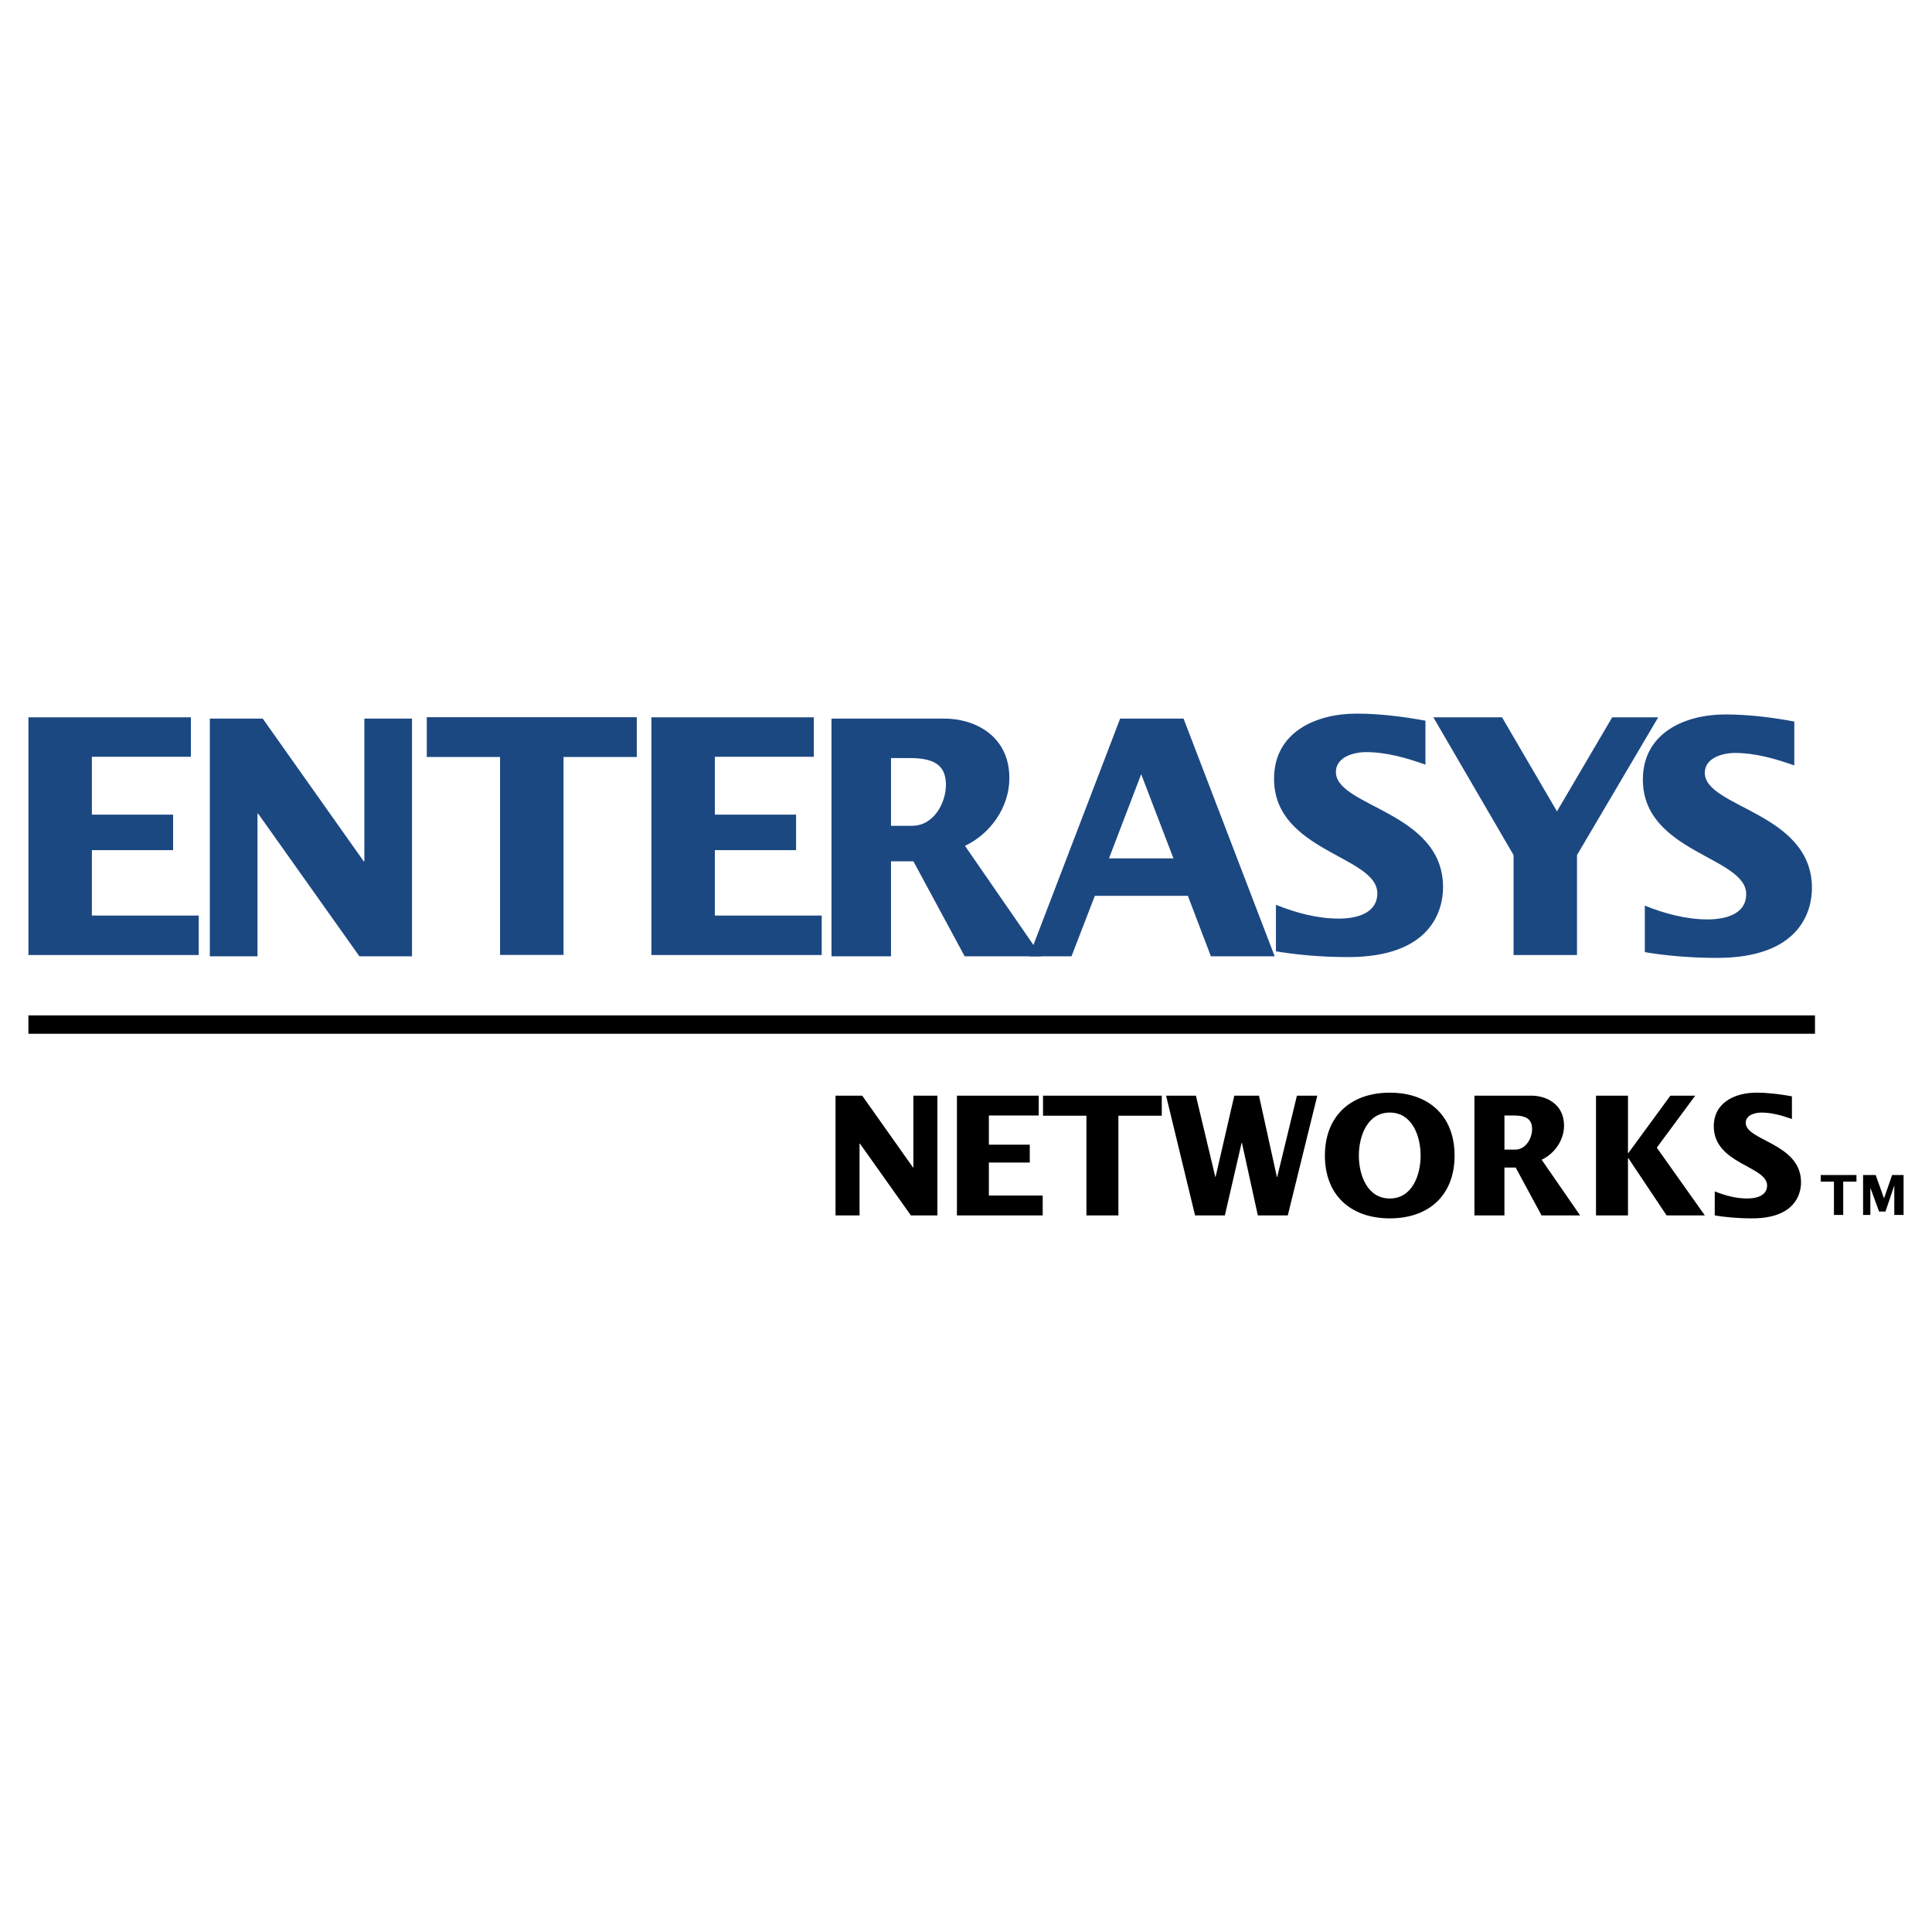
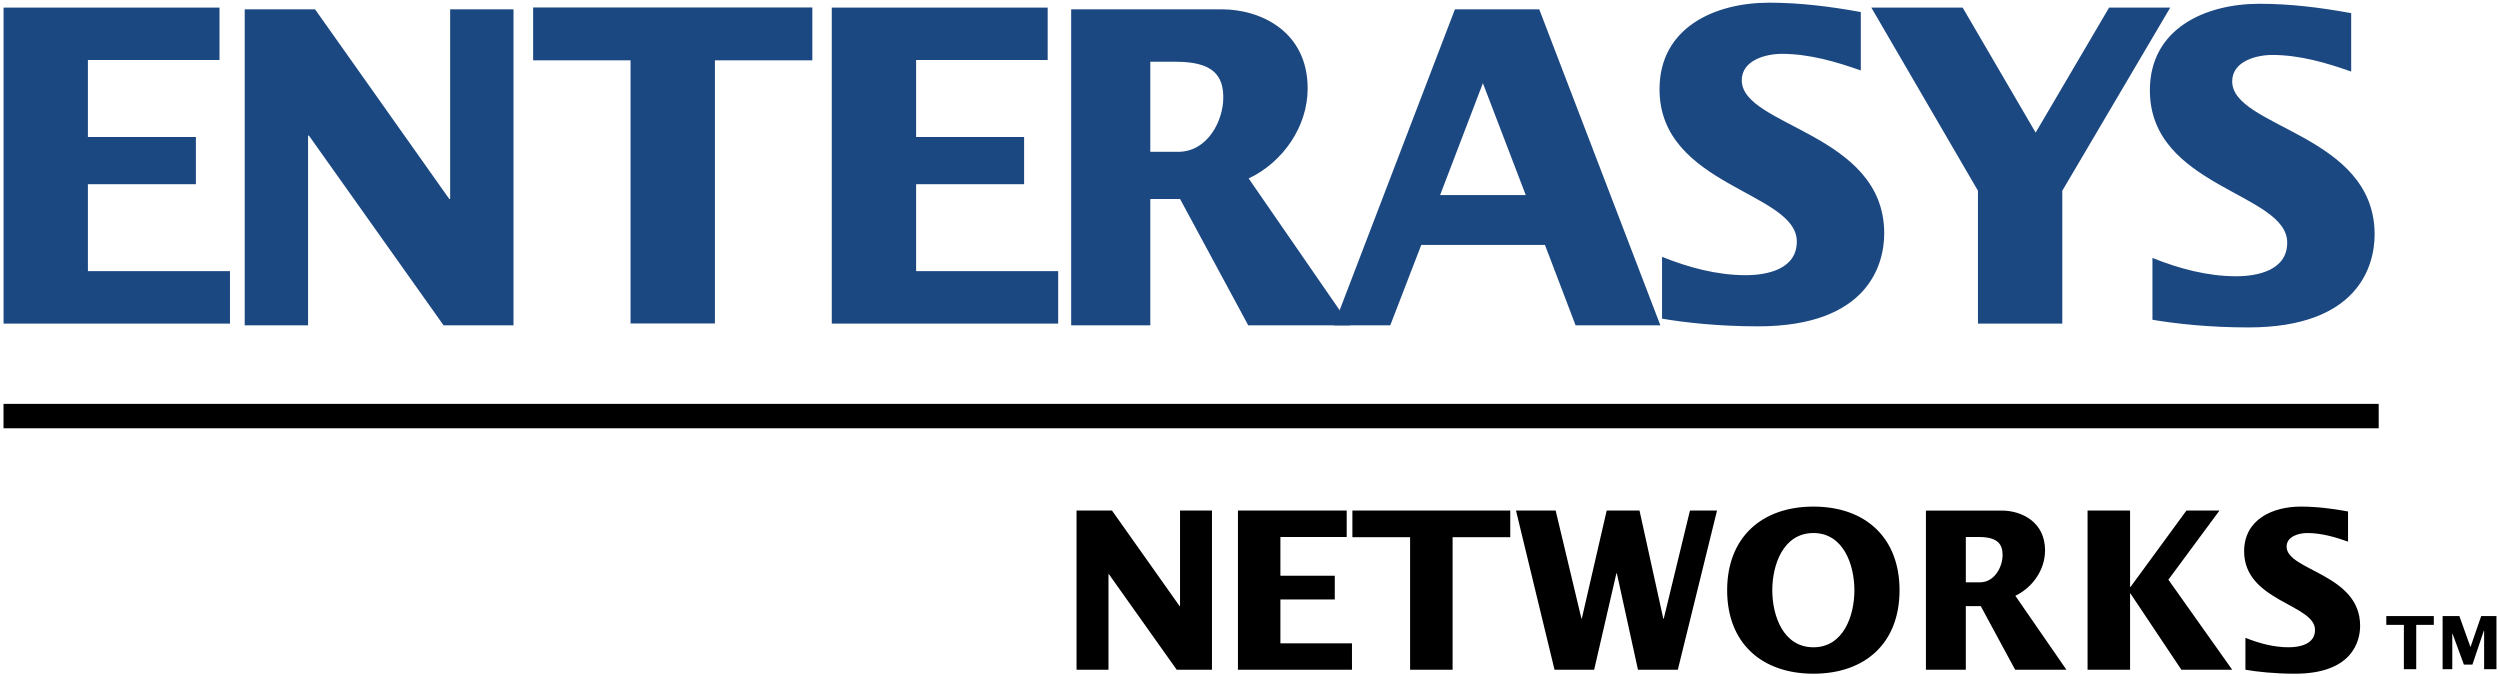
- <svg xmlns="http://www.w3.org/2000/svg" width="2500" height="2500" viewBox="0 0 192.756 192.756">
+ <svg xmlns="http://www.w3.org/2000/svg" viewBox="2.570 70.998 187.616 50.759" width="187.616" height="50.759">
  <g fill-rule="evenodd" clip-rule="evenodd">
    <path fill="#fff" d="M0 0h192.756v192.756H0V0z" />
    <path d="M83.361 109.314h2.661l5.073 7.17h.032v-7.17h2.397v11.946h-2.645l-5.088-7.17h-.033v7.17h-2.397v-11.946zM95.473 109.314h8.162v1.983H98.66v2.908h4.08v1.783h-4.08v3.289h5.371v1.983h-8.558v-11.946zM108.393 111.314h-4.331v-2h11.848v2h-4.328v9.946h-3.189v-9.946zM116.34 109.314h2.976l1.932 8.096h.033l1.865-8.096h2.463l1.786 8.114h.033l1.967-8.114h2.031l-2.942 11.946h-2.99l-1.586-7.237h-.033l-1.67 7.237h-2.973l-2.892-11.946zM135.574 115.295c0-1.916.824-4.295 3.088-4.295 2.248 0 3.074 2.379 3.074 4.295 0 1.918-.826 4.279-3.074 4.279-2.264 0-3.088-2.361-3.088-4.279zm-3.388 0c0 3.965 2.594 6.262 6.477 6.262 3.885 0 6.461-2.297 6.461-6.262s-2.576-6.279-6.461-6.279c-3.884 0-6.477 2.314-6.477 6.279zM150.098 111.297h.973c1.422 0 1.787.545 1.787 1.354 0 .877-.596 2.049-1.701 2.049h-1.059v-3.403zm-2.993 9.963h2.992v-4.775h1.123l2.58 4.775h3.848l-3.834-5.551c1.289-.613 2.23-1.949 2.23-3.404 0-2.148-1.768-2.99-3.254-2.99h-5.686v11.945h.001zM159.234 109.314h3.19v5.733h.033l4.197-5.733h2.479l-3.834 5.188 4.791 6.758h-3.815l-3.818-5.717h-.033v5.717h-3.19v-11.946zM171.082 118.865c1.025.412 2.131.709 3.24.709.842 0 1.982-.23 1.982-1.305 0-1.934-5.32-2.133-5.32-5.898 0-2.396 2.146-3.355 4.246-3.355 1.189 0 2.379.15 3.551.365v2.264c-.975-.348-2.016-.645-3.057-.645-.627 0-1.553.246-1.553 1.023 0 1.801 5.518 2.033 5.518 5.932 0 1.207-.627 3.602-4.889 3.602-1.537 0-2.844-.146-3.719-.297v-2.395h.001zM182.973 117.891h-1.32v-.66h3.566v.66h-1.32v3.326h-.926v-3.326zm5.142 2.984h-.639l-.848-2.312h-.023v2.654h-.725v-3.986h1.256l.824 2.301h.021l.793-2.301h1.146v3.986h-.926v-2.885h-.021l-.858 2.543z" />
    <path fill="#1c4882" d="M2.837 71.567h16.206v3.936H9.167v5.774h8.104v3.543H9.167v6.528h10.662v3.936H2.837V71.567zM20.934 71.696h5.28l10.073 14.236h.065V71.696h4.754v23.715h-5.248L25.755 81.176h-.065v14.235h-4.756V71.696zM64.992 71.567h16.203v3.936h-9.874v5.774h8.104v3.543h-8.104v6.528h10.661v3.936h-16.99V71.567zM88.896 75.632h1.935c2.822 0 3.543 1.083 3.543 2.689 0 1.74-1.182 4.069-3.377 4.069h-2.101v-6.758zm-5.938 19.779h5.939v-9.479h2.233l5.115 9.479h7.642l-7.609-11.02c2.558-1.214 4.427-3.871 4.427-6.757 0-4.265-3.506-5.938-6.463-5.938H82.958v23.715z" />
    <path d="M110.645 85.638l3.211-8.398 3.217 8.398h-6.428zm-7.973 9.773h4.232l2.328-6.034h9.281l2.299 6.034h6.363l-9.09-23.714h-6.328l-9.085 23.714zM127.301 90.272c1.982.8 4.129 1.377 6.273 1.377 1.631 0 3.84-.449 3.84-2.528 0-3.746-10.303-4.129-10.303-11.426 0-4.641 4.16-6.496 8.223-6.496 2.303 0 4.607.288 6.883.703v4.385c-1.891-.672-3.906-1.248-5.924-1.248-1.215 0-3.01.48-3.01 1.983 0 3.489 10.691 3.938 10.691 11.491 0 2.334-1.213 6.976-9.471 6.976-2.979 0-5.508-.288-7.203-.577v-4.64h.001zM164.104 90.354c1.984.801 4.129 1.376 6.275 1.376 1.629 0 3.838-.448 3.838-2.527 0-3.745-10.307-4.129-10.307-11.425 0-4.642 4.162-6.497 8.227-6.497 2.303 0 4.607.286 6.881.704v4.383c-1.889-.671-3.902-1.246-5.922-1.246-1.213 0-3.008.479-3.008 1.983 0 3.488 10.689 3.937 10.689 11.489 0 2.337-1.215 6.976-9.473 6.976-2.977 0-5.506-.286-7.201-.576v-4.64h.001z" fill="#1c4882" />
    <path fill="#1c4882" d="M151.008 85.312l-8.002-13.745h6.853l5.479 9.383 5.512-9.383h4.589l-8.101 13.745v9.972h-6.33v-9.972zM49.89 75.526h-7.31v-3.968h20.953v3.968h-7.311v19.747H49.89V75.526z" />
    <path d="M181.082 103.139H2.834v-1.832h178.248v1.832z" />
  </g>
</svg>
